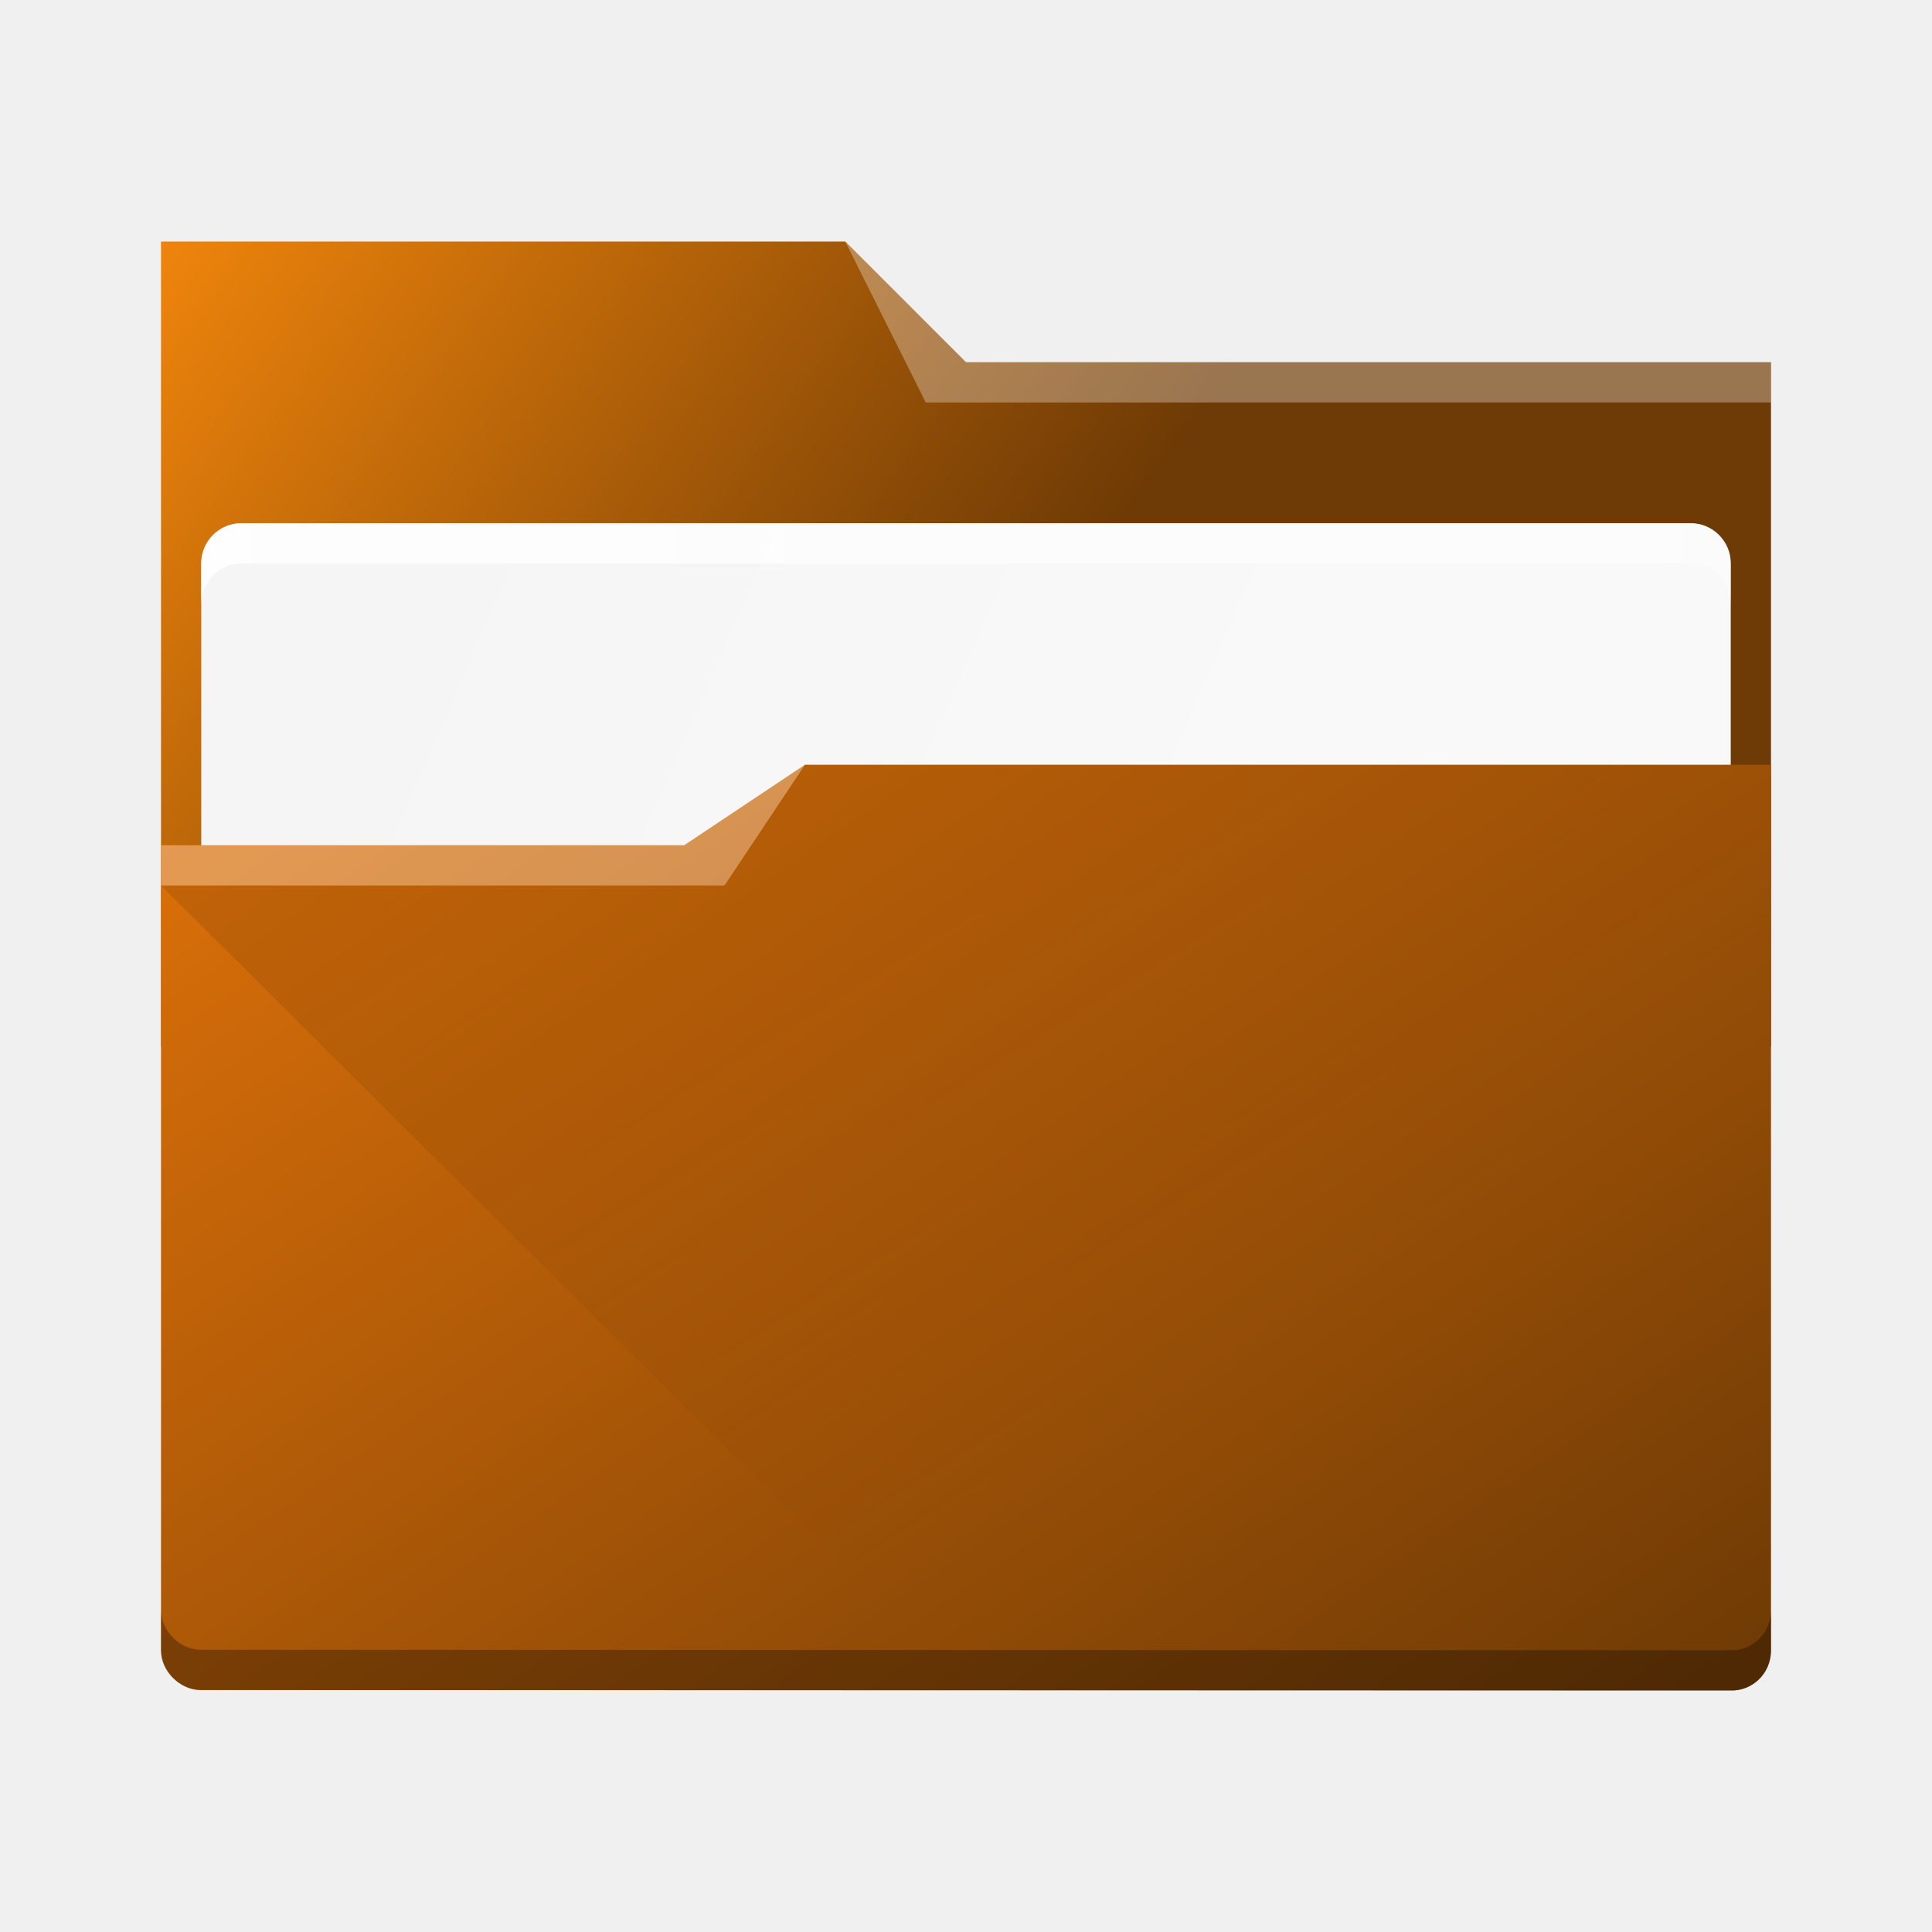
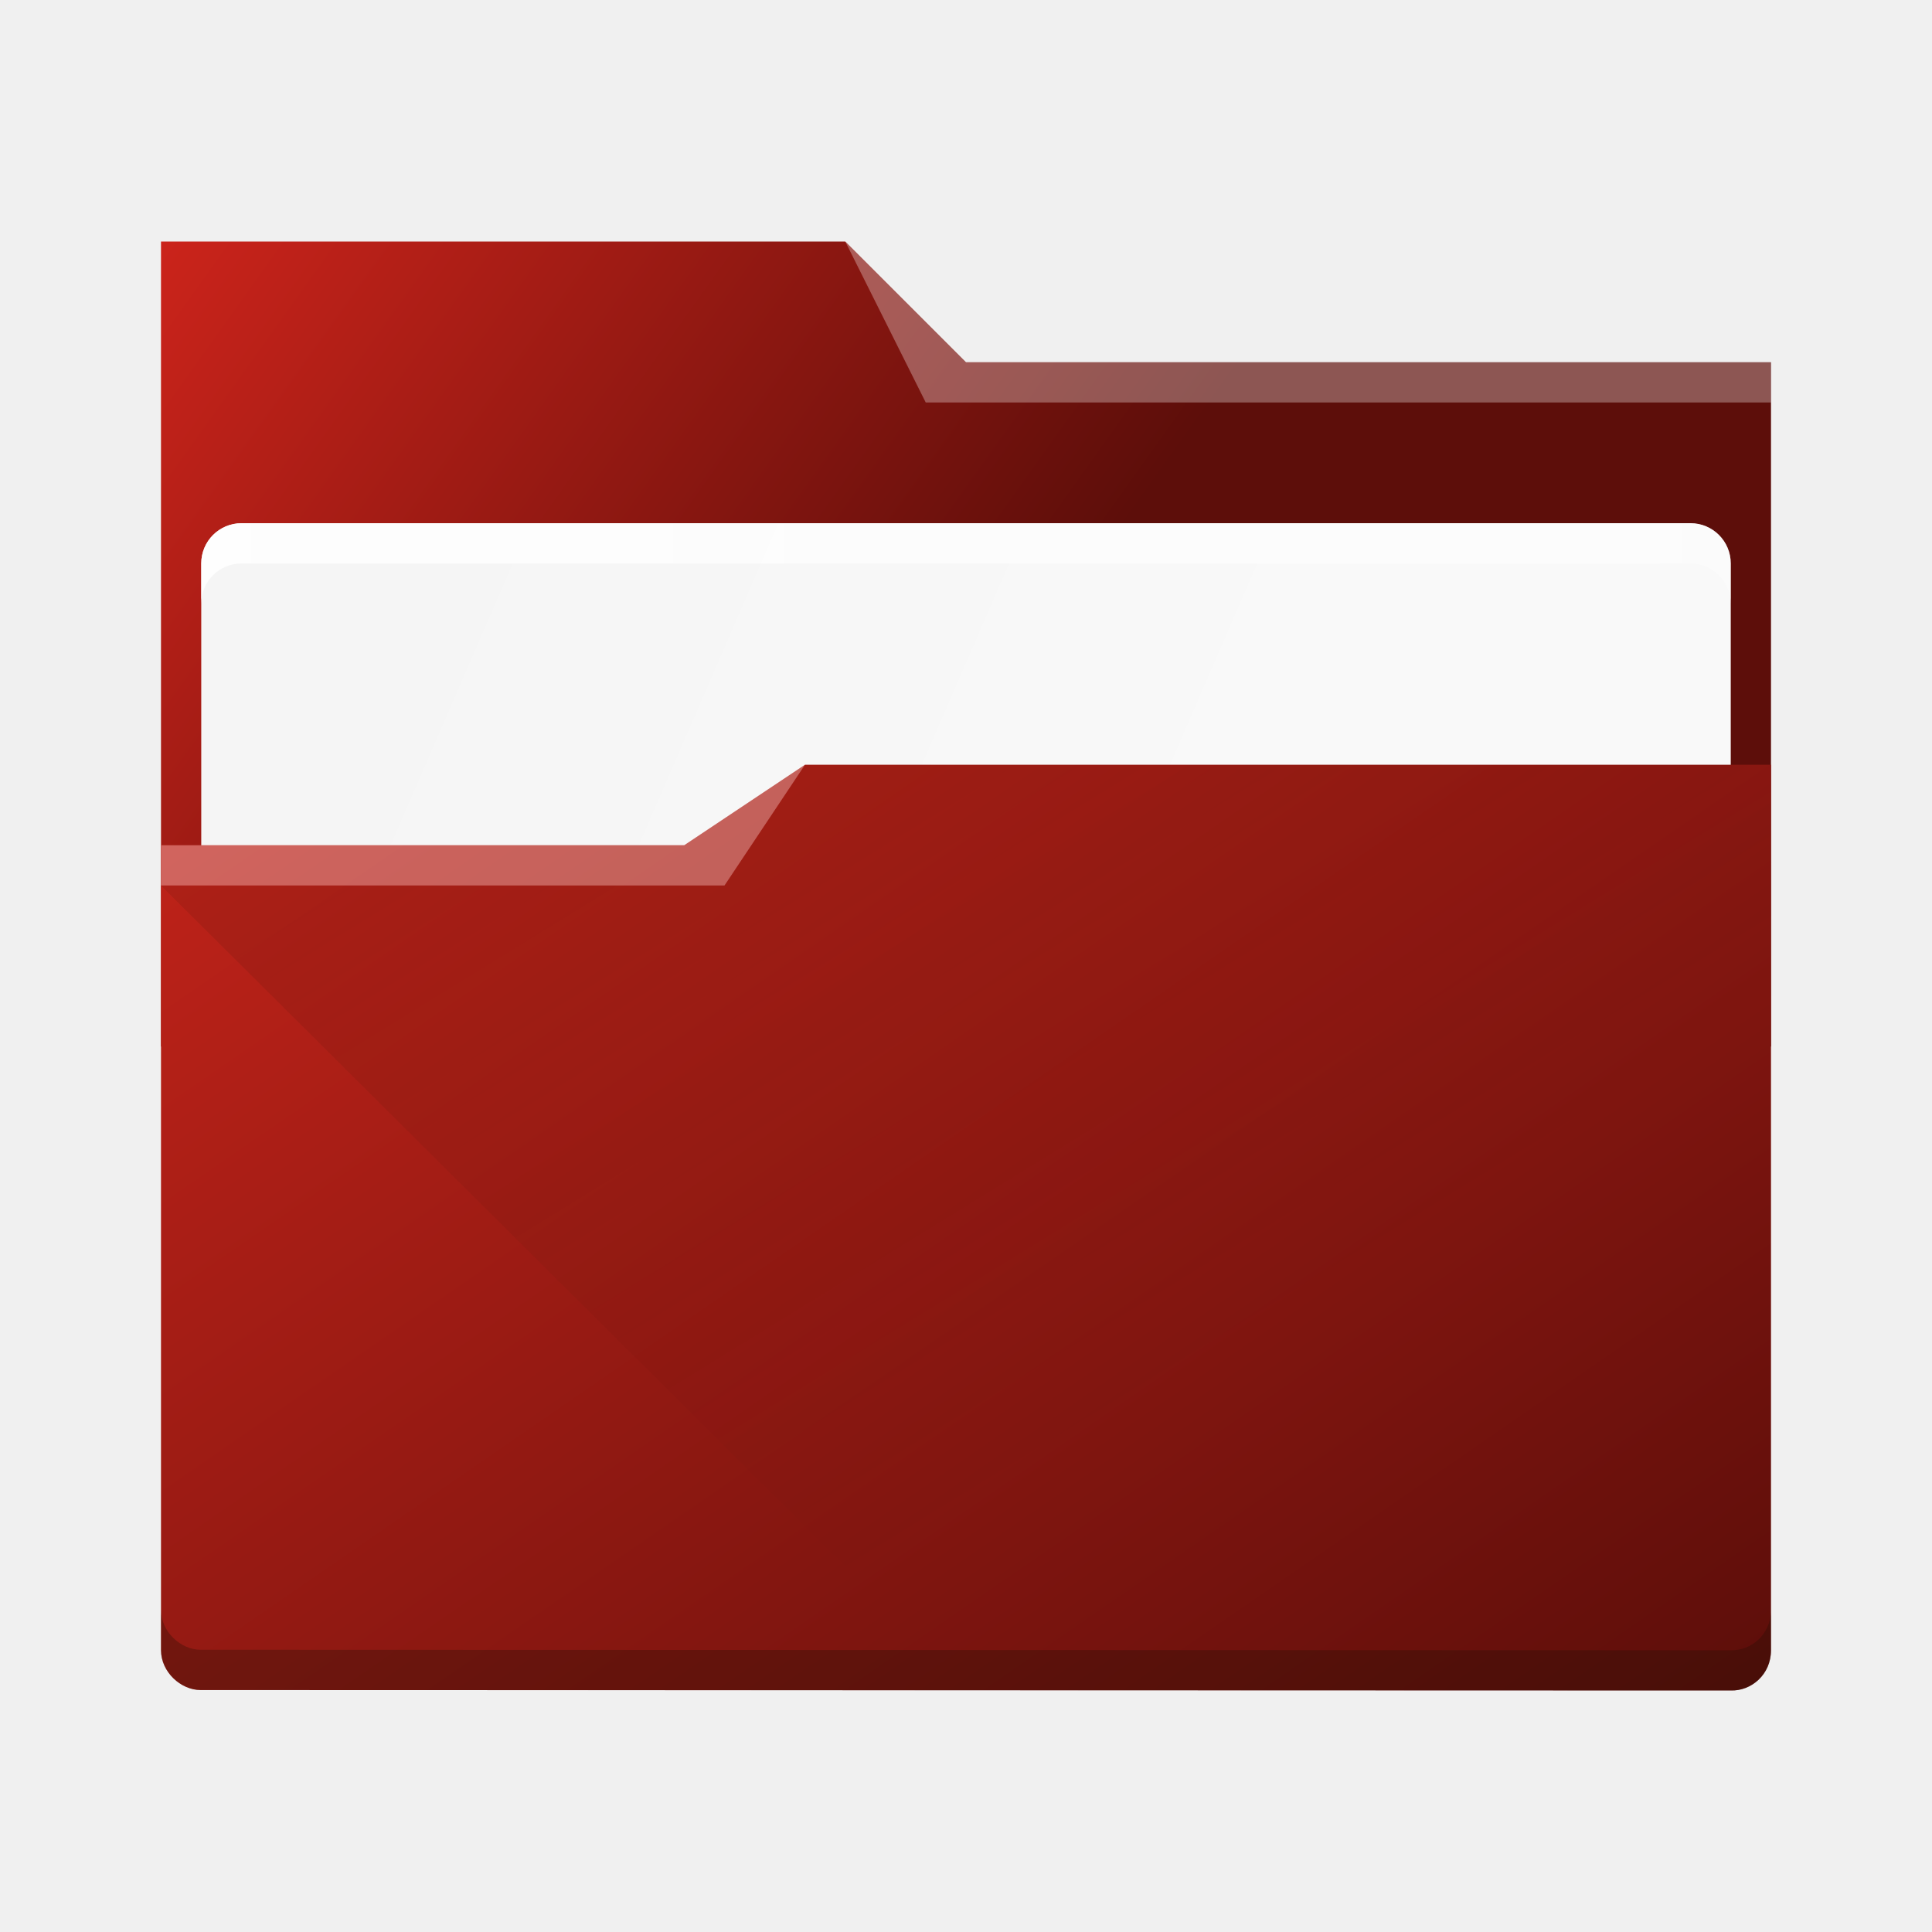
<svg xmlns="http://www.w3.org/2000/svg" xmlns:xlink="http://www.w3.org/1999/xlink" width="48" height="48" viewBox="0 0 48 48" version="1.1">
  <defs>
    <linearGradient xlink:href="#linearGradient4393" id="linearGradient4399" x1="424.441" y1="502.85" x2="440.878" y2="529.576" gradientUnits="userSpaceOnUse" gradientTransform="matrix(0.6922471,0,0,0.6922471,-280.1932,674.7655)" />
    <linearGradient id="linearGradient4393">
-       <stop style="stop-color:#000000;stop-opacity:1;" offset="0" />
-       <stop style="stop-color:#000000;stop-opacity:0;" offset="1" />
+       <stop style="stop-color:#1a0d02;stop-opacity:1;" offset="0" />
+       <stop style="stop-color:#1a0d02;stop-opacity:0;" offset="1" />
    </linearGradient>
    <linearGradient xlink:href="#linearGradient4274" id="linearGradient4217" gradientUnits="userSpaceOnUse" gradientTransform="matrix(0.6922471,0,0,0.6922471,-264.2715,2671.798)" x1="390.571" y1="498.298" x2="442.571" y2="498.298" />
    <linearGradient id="linearGradient4274">
      <stop offset="0" style="stop-color:#ffffff;stop-opacity:1;" />
      <stop offset="1" style="stop-color:#ffffff;stop-opacity:0.488" />
    </linearGradient>
    <linearGradient xlink:href="#linearGradient4172-5" id="linearGradient4178" y1="548.886" y2="495.308" x2="397.228" gradientUnits="userSpaceOnUse" gradientTransform="matrix(0.6922471,0,0,0.6920218,-264.2715,671.4264)" x1="434.162" />
    <linearGradient id="linearGradient4172-5">
-       <stop style="stop-color:#6e3a05;stop-opacity:1" />
-       <stop offset="1" style="stop-color:#e8760a;stop-opacity:1" />
+       <stop style="stop-color:#5d0e0a;stop-opacity:1" />
+       <stop offset="1" style="stop-color:#cb251b;stop-opacity:1" />
    </linearGradient>
    <linearGradient xlink:href="#linearGradient4227" id="linearGradient4225" gradientUnits="userSpaceOnUse" x1="396.571" y1="498.798" x2="426.571" y2="511.798" gradientTransform="matrix(0.6922471,0,0,0.6922471,-264.2715,671.6887)" />
    <linearGradient id="linearGradient4227">
      <stop offset="0" style="stop-color:#f5f5f5;stop-opacity:1" />
      <stop offset="1" style="stop-color:#f9f9f9;stop-opacity:1" />
    </linearGradient>
    <linearGradient gradientTransform="matrix(0.6922471,0,0,0.6922471,-264.2715,671.3042)" xlink:href="#linearGradient4291" id="linearGradient4297" x1="388.571" y1="487.798" x2="416.571" y2="507.798" gradientUnits="userSpaceOnUse" />
    <linearGradient id="linearGradient4291">
-       <stop style="stop-color:#f0850c;stop-opacity:1" offset="0" />
-       <stop style="stop-color:#6e3a05;stop-opacity:1" offset="1" />
+       <stop style="stop-color:#cc241b;stop-opacity:1" offset="0" />
+       <stop style="stop-color:#5d0e0a;stop-opacity:1" offset="1" />
    </linearGradient>
  </defs>
  <g transform="translate(0,-1004.362)">
    <path style="fill:url(#linearGradient4297);fill-opacity:1" d="m 4,1030.362 40,0 0,-17 -20,0 -3,-3 -17,0 z" />
-     <rect ry="1" rx="1" y="1017.36" x="5" height="9" width="38" style="color:#000000;clip-rule:nonzero;display:inline;overflow:visible;visibility:visible;opacity:1;isolation:auto;mix-blend-mode:normal;color-interpolation:sRGB;color-interpolation-filters:linearRGB;solid-color:#000000;solid-opacity:1;fill:url(#linearGradient4225);fill-opacity:1;fill-rule:nonzero;stroke:none;stroke-width:1;stroke-linecap:butt;stroke-linejoin:miter;stroke-miterlimit:4;stroke-dasharray:none;stroke-dashoffset:0;stroke-opacity:1;marker:none;color-rendering:auto;image-rendering:auto;shape-rendering:auto;text-rendering:auto;enable-background:accumulate" />
+     <rect ry="1" rx="1" y="1017.36" x="5" height="9" width="38" style="color:#1a0d02;clip-rule:nonzero;display:inline;overflow:visible;visibility:visible;opacity:1;isolation:auto;mix-blend-mode:normal;color-interpolation:sRGB;color-interpolation-filters:linearRGB;solid-color:#1a0d02;solid-opacity:1;fill:url(#linearGradient4225);fill-opacity:1;fill-rule:nonzero;stroke:none;stroke-width:1;stroke-linecap:butt;stroke-linejoin:miter;stroke-miterlimit:4;stroke-dasharray:none;stroke-dashoffset:0;stroke-opacity:1;marker:none;color-rendering:auto;image-rendering:auto;shape-rendering:auto;text-rendering:auto;enable-background:accumulate" />
    <path style="fill:url(#linearGradient4178)" d="m 20,1023.362 -3,2 -13,0 0,1 -1e-6,18.998 c 0,0.54 0.489,0.991 0.984,0.991 L 43,1046.362 c 0.511,0.016 1,-0.396 1,-1 l 0,-22 z" />
    <path style="opacity:0.3;fill:#ffffff;fill-opacity:1;fill-rule:evenodd" d="m 4,1025.362 0,1 14,0 2,-3 -3,2 z" />
    <path style="opacity:0.3;fill:#ffffff;fill-opacity:1;fill-rule:evenodd" d="m 21,1010.362 2,4 2,0 19,0 0,-1 -19,0 -1,0 z" />
    <path style="opacity:0.099;fill:url(#linearGradient4399);fill-opacity:1;fill-rule:evenodd;stroke:none;stroke-width:1px;stroke-linecap:butt;stroke-linejoin:miter;stroke-opacity:1" d="m 4,1026.362 14,0 2,-3 24,10e-5 0.174,22.308 -20.767,0 z" />
-     <path style="fill:#000000;color:#000000;clip-rule:nonzero;display:inline;overflow:visible;visibility:visible;opacity:0.3;isolation:auto;mix-blend-mode:normal;color-interpolation:sRGB;color-interpolation-filters:linearRGB;solid-color:#000000;solid-opacity:1;fill-opacity:1;fill-rule:nonzero;stroke:none;stroke-width:1;stroke-linecap:butt;stroke-linejoin:miter;stroke-miterlimit:4;stroke-dasharray:none;stroke-dashoffset:0;stroke-opacity:1;marker:none;filter-blend-mode:normal;filter-gaussianBlur-deviation:0;color-rendering:auto;image-rendering:auto;shape-rendering:auto;text-rendering:auto;enable-background:accumulate" d="M 4 39.998 L 4 40.998 C 4 41.538 4.489 41.988 4.984 41.988 L 43 42 C 43.511 42.016 44 41.605 44 41 L 44 40 C 44 40.605 43.511 41.016 43 41 L 4.984 40.988 C 4.489 40.988 4 40.538 4 39.998 z" transform="translate(0,1004.362)" />
-     <path style="color:#000000;clip-rule:nonzero;display:inline;overflow:visible;visibility:visible;opacity:0.85;isolation:auto;mix-blend-mode:normal;color-interpolation:sRGB;color-interpolation-filters:linearRGB;solid-color:#000000;solid-opacity:1;fill:url(#linearGradient4217);fill-opacity:1;fill-rule:nonzero;stroke:none;stroke-width:1;stroke-linecap:butt;stroke-linejoin:miter;stroke-miterlimit:4;stroke-dasharray:none;stroke-dashoffset:0;stroke-opacity:1;marker:none;color-rendering:auto;image-rendering:auto;shape-rendering:auto;text-rendering:auto;enable-background:accumulate" d="m 6,1017.362 c -0.554,0 -1,0.446 -1,1 l 0,1 c 0,-0.554 0.446,-1 1,-1 l 36,0 c 0.554,0 1,0.446 1,1 l 0,-1 c 0,-0.554 -0.446,-1 -1,-1 z" />
+     <path style="fill:#1a0d02;color:#1a0d02;clip-rule:nonzero;display:inline;overflow:visible;visibility:visible;opacity:0.3;isolation:auto;mix-blend-mode:normal;color-interpolation:sRGB;color-interpolation-filters:linearRGB;solid-color:#1a0d02;solid-opacity:1;fill-opacity:1;fill-rule:nonzero;stroke:none;stroke-width:1;stroke-linecap:butt;stroke-linejoin:miter;stroke-miterlimit:4;stroke-dasharray:none;stroke-dashoffset:0;stroke-opacity:1;marker:none;filter-blend-mode:normal;filter-gaussianBlur-deviation:0;color-rendering:auto;image-rendering:auto;shape-rendering:auto;text-rendering:auto;enable-background:accumulate" d="M 4 39.998 L 4 40.998 C 4 41.538 4.489 41.988 4.984 41.988 L 43 42 C 43.511 42.016 44 41.605 44 41 L 44 40 C 44 40.605 43.511 41.016 43 41 L 4.984 40.988 C 4.489 40.988 4 40.538 4 39.998 z" transform="translate(0,1004.362)" />
+     <path style="color:#1a0d02;clip-rule:nonzero;display:inline;overflow:visible;visibility:visible;opacity:0.85;isolation:auto;mix-blend-mode:normal;color-interpolation:sRGB;color-interpolation-filters:linearRGB;solid-color:#1a0d02;solid-opacity:1;fill:url(#linearGradient4217);fill-opacity:1;fill-rule:nonzero;stroke:none;stroke-width:1;stroke-linecap:butt;stroke-linejoin:miter;stroke-miterlimit:4;stroke-dasharray:none;stroke-dashoffset:0;stroke-opacity:1;marker:none;color-rendering:auto;image-rendering:auto;shape-rendering:auto;text-rendering:auto;enable-background:accumulate" d="m 6,1017.362 c -0.554,0 -1,0.446 -1,1 l 0,1 c 0,-0.554 0.446,-1 1,-1 l 36,0 c 0.554,0 1,0.446 1,1 l 0,-1 c 0,-0.554 -0.446,-1 -1,-1 z" />
  </g>
</svg>
